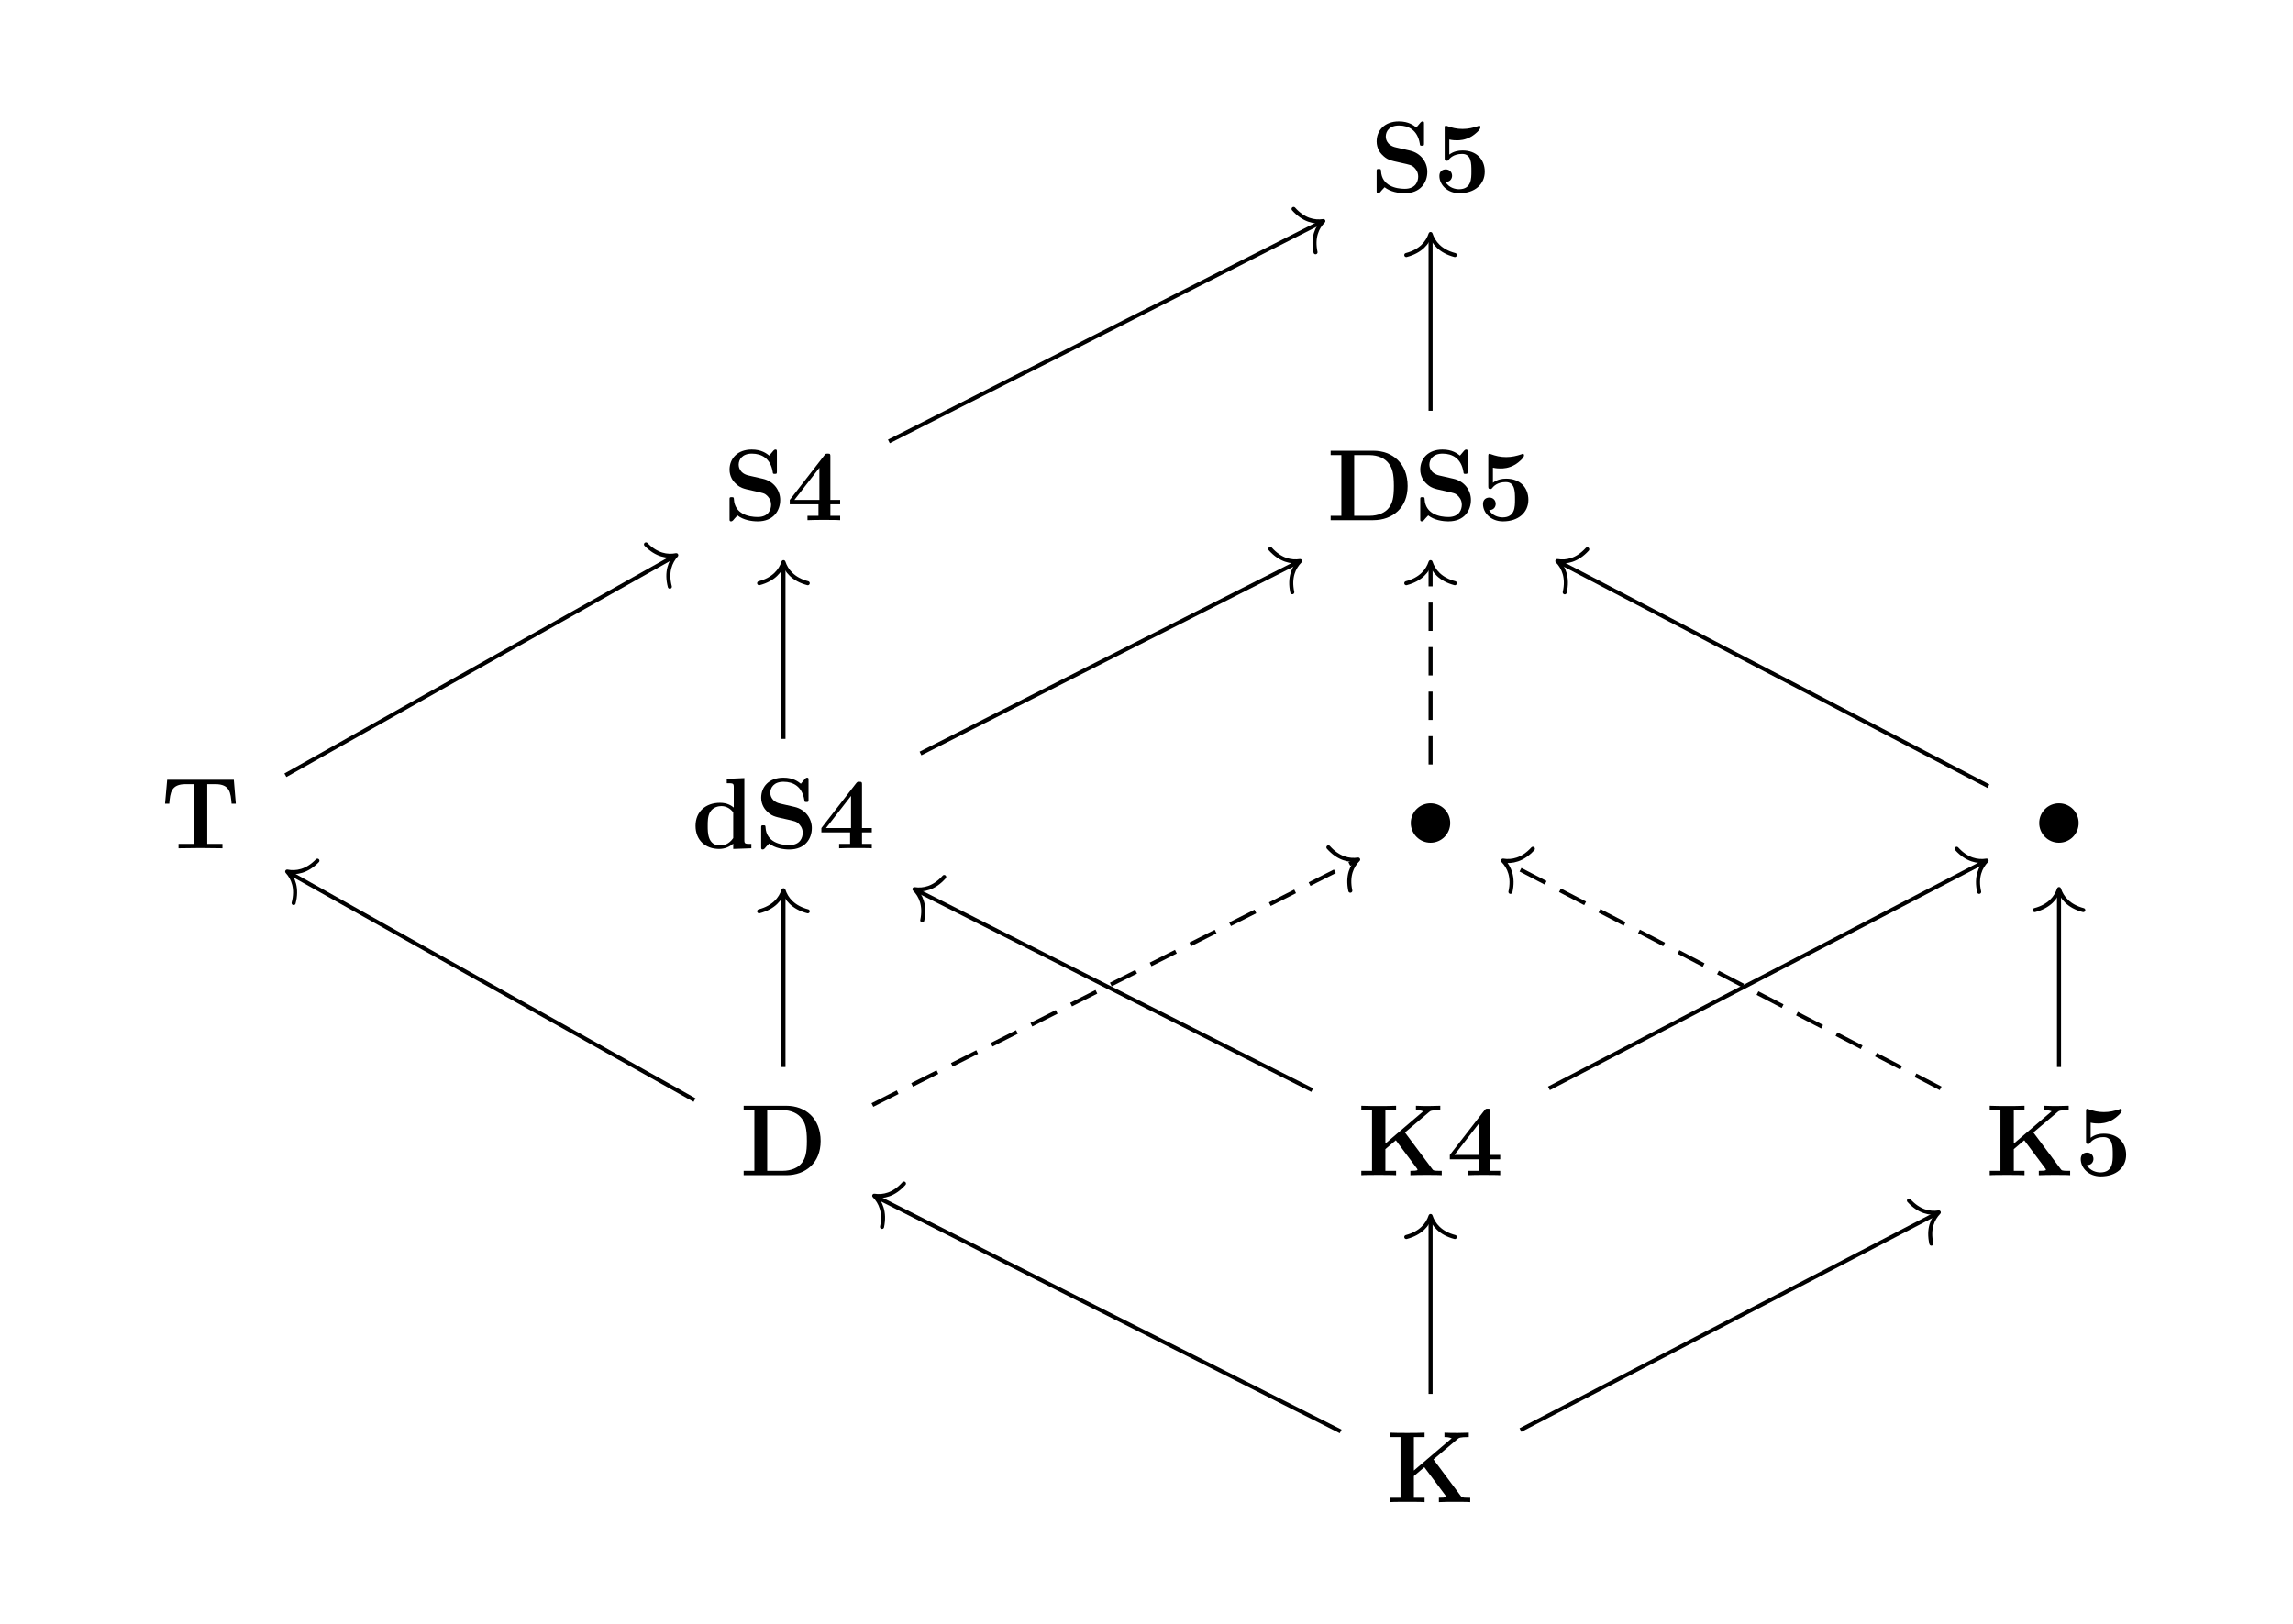
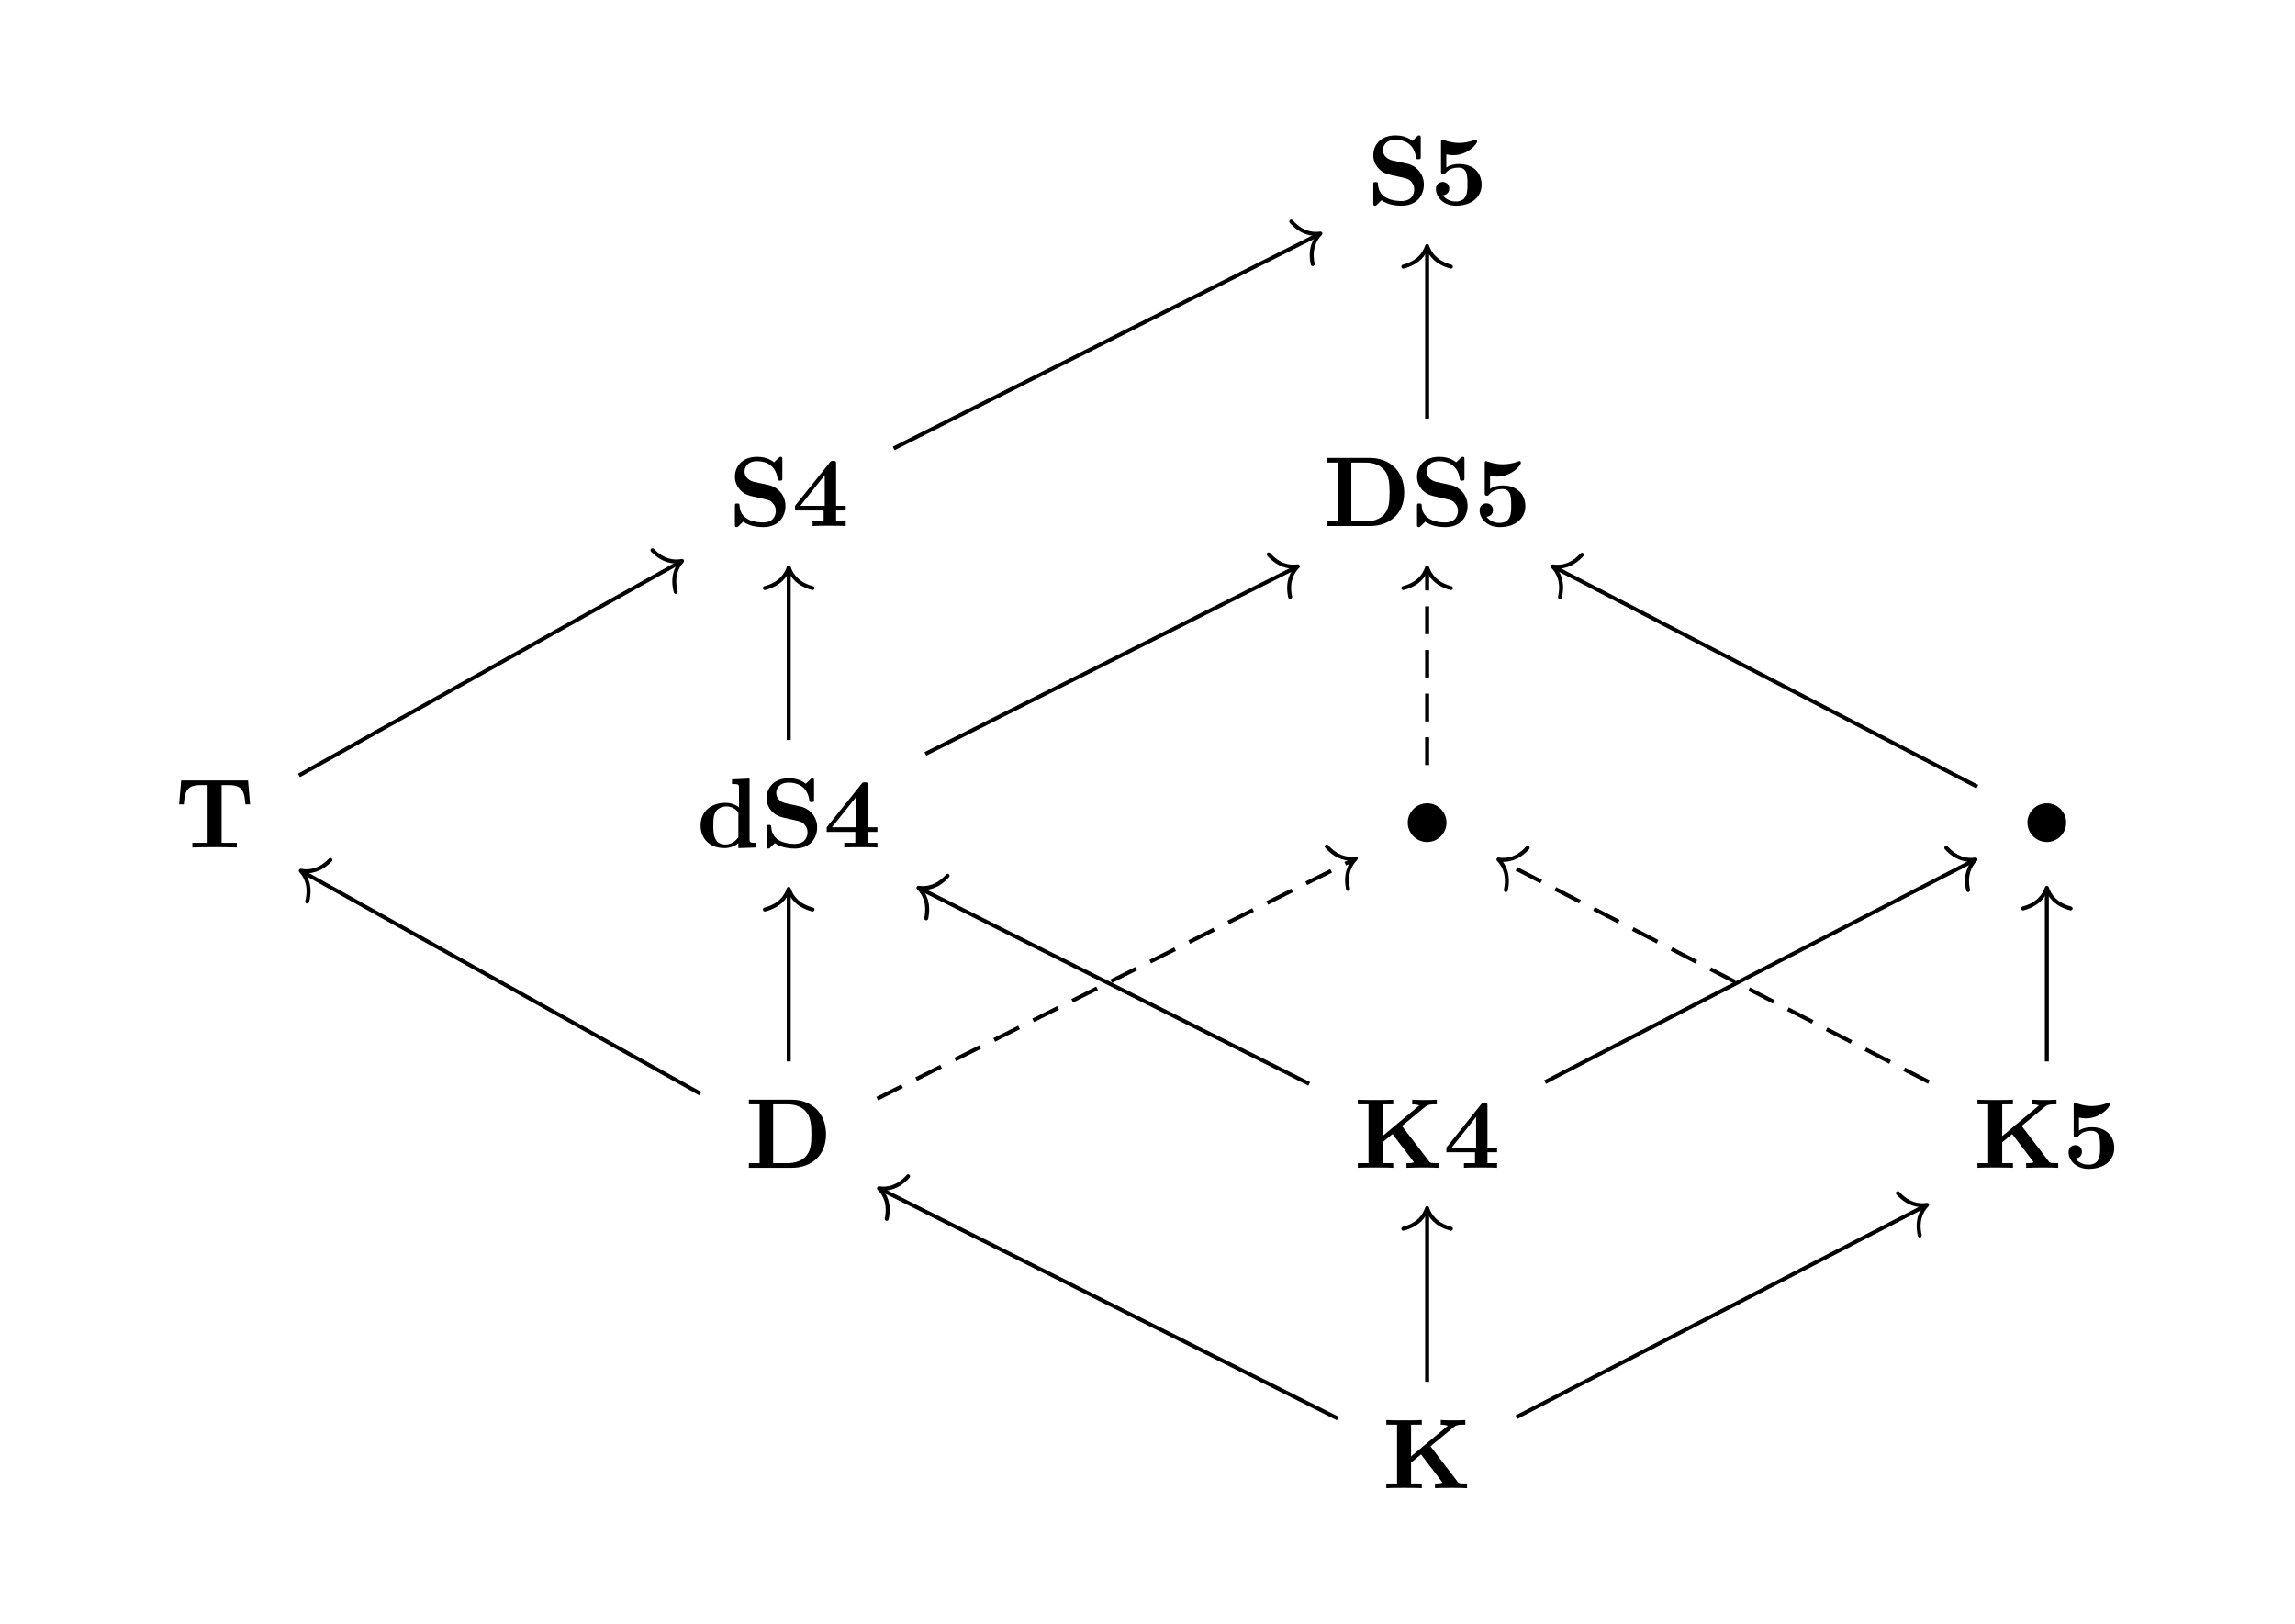
- <svg xmlns="http://www.w3.org/2000/svg" xmlns:xlink="http://www.w3.org/1999/xlink" width="270.85" height="191.81" viewBox="0 0 270.85 191.81">
+ <svg xmlns="http://www.w3.org/2000/svg" xmlns:xlink="http://www.w3.org/1999/xlink" width="230.53pt" height="163.09pt" viewBox="0 0 230.53 163.09" version="1.1">
  <defs>
    <g>
-       <g id="glyph-0-0">
-         <path d="M 6.719 -2.391 C 6.719 -3.516 5.969 -4.594 4.672 -4.891 L 3.031 -5.266 C 1.859 -5.516 1.812 -6.391 1.812 -6.547 C 1.812 -7.156 2.219 -7.859 3.375 -7.859 C 4.531 -7.859 5.562 -7.297 5.828 -5.734 C 5.859 -5.484 5.859 -5.469 6.078 -5.469 C 6.328 -5.469 6.328 -5.516 6.328 -5.781 L 6.328 -8.031 C 6.328 -8.266 6.328 -8.344 6.156 -8.344 C 6.078 -8.344 6.031 -8.328 5.922 -8.219 L 5.422 -7.625 C 5.109 -7.875 4.516 -8.344 3.359 -8.344 C 1.656 -8.344 0.734 -7.266 0.734 -5.969 C 0.734 -5.156 1.172 -4.609 1.344 -4.438 C 1.953 -3.812 2.297 -3.734 3.531 -3.469 C 4.734 -3.203 4.875 -3.172 5.141 -2.922 C 5.297 -2.766 5.641 -2.438 5.641 -1.828 C 5.641 -1.312 5.391 -0.375 4.047 -0.375 C 3 -0.375 1.344 -0.734 1.25 -2.469 C 1.234 -2.688 1.234 -2.719 0.984 -2.719 C 0.734 -2.719 0.734 -2.688 0.734 -2.422 L 0.734 -0.172 C 0.734 0.062 0.734 0.141 0.922 0.141 C 1 0.141 1.016 0.125 1.141 0.031 C 1.266 -0.109 1.375 -0.266 1.672 -0.562 C 2.359 -0.016 3.344 0.141 4.062 0.141 C 5.922 0.141 6.719 -1.125 6.719 -2.391 Z M 6.719 -2.391 " />
-       </g>
-       <g id="glyph-0-1">
-         <path d="M 6.031 -2.406 C 6.031 -3.859 5.047 -4.906 3.406 -4.906 C 2.922 -4.906 2.359 -4.812 1.844 -4.422 L 1.844 -6.203 C 2.25 -6.109 2.562 -6.109 2.75 -6.109 C 3.031 -6.109 3.719 -6.109 4.516 -6.594 C 4.891 -6.828 5.516 -7.359 5.516 -7.641 C 5.516 -7.703 5.516 -7.844 5.359 -7.844 C 5.359 -7.844 5.328 -7.844 5.219 -7.781 C 4.656 -7.594 4.078 -7.453 3.406 -7.453 C 2.719 -7.453 2.156 -7.594 1.594 -7.797 C 1.5 -7.812 1.469 -7.844 1.438 -7.844 C 1.297 -7.844 1.297 -7.719 1.297 -7.516 L 1.297 -4.047 C 1.297 -3.812 1.297 -3.688 1.531 -3.688 C 1.656 -3.688 1.672 -3.688 1.766 -3.812 C 1.906 -3.984 2.344 -4.5 3.359 -4.5 C 4.453 -4.5 4.453 -3.375 4.453 -2.438 C 4.453 -1.578 4.453 -0.328 2.984 -0.328 C 2.547 -0.328 1.797 -0.5 1.391 -1.188 C 2.016 -1.188 2.172 -1.656 2.172 -1.922 C 2.172 -2.359 1.859 -2.672 1.422 -2.672 C 1.062 -2.672 0.672 -2.469 0.672 -1.906 C 0.672 -0.859 1.609 0.141 3.031 0.141 C 4.875 0.141 6.031 -0.922 6.031 -2.406 Z M 6.031 -2.406 " />
-       </g>
-       <g id="glyph-0-2">
-         <path d="M 6.328 0 L 6.328 -0.516 L 5.172 -0.516 L 5.172 -1.875 L 6.328 -1.875 L 6.328 -2.391 L 5.172 -2.391 L 5.172 -7.516 C 5.172 -7.812 5.156 -7.859 4.859 -7.859 C 4.656 -7.859 4.625 -7.859 4.484 -7.688 L 0.375 -2.391 L 0.375 -1.875 L 3.766 -1.875 L 3.766 -0.516 L 2.469 -0.516 L 2.469 0 C 2.812 -0.031 4 -0.031 4.422 -0.031 C 4.828 -0.031 6.016 -0.031 6.328 0 Z M 3.875 -2.391 L 0.922 -2.391 L 3.875 -6.188 Z M 3.875 -2.391 " />
-       </g>
-       <g id="glyph-0-3">
-         <path d="M 9.547 -4.031 C 9.547 -6.734 7.734 -8.203 5.484 -8.203 L 0.453 -8.203 L 0.453 -7.688 L 1.719 -7.688 L 1.719 -0.516 L 0.453 -0.516 L 0.453 0 L 5.484 0 C 7.781 0 9.547 -1.469 9.547 -4.031 Z M 7.922 -4.047 C 7.922 -2.641 7.75 -2.016 7.328 -1.453 C 6.906 -0.906 6.109 -0.516 5.031 -0.516 L 3.234 -0.516 L 3.234 -7.688 L 5.031 -7.688 C 6.078 -7.688 6.906 -7.281 7.344 -6.656 C 7.703 -6.172 7.922 -5.578 7.922 -4.047 Z M 7.922 -4.047 " />
-       </g>
-       <g id="glyph-0-4">
-         <path d="M 8.844 -5.266 L 8.609 -8.094 L 0.734 -8.094 L 0.484 -5.266 L 0.984 -5.266 C 1.094 -6.562 1.188 -7.578 2.922 -7.578 L 3.891 -7.578 L 3.891 -0.516 L 2.078 -0.516 L 2.078 0 L 4.672 -0.031 L 7.266 0 L 7.266 -0.516 L 5.469 -0.516 L 5.469 -7.578 L 6.422 -7.578 C 8.141 -7.578 8.234 -6.578 8.344 -5.266 Z M 8.844 -5.266 " />
-       </g>
-       <g id="glyph-0-5">
-         <path d="M 7.047 0 L 7.047 -0.516 C 6.297 -0.516 6.219 -0.516 6.219 -0.984 L 6.219 -8.297 L 4.141 -8.203 L 4.141 -7.688 C 4.891 -7.688 4.969 -7.688 4.969 -7.219 L 4.969 -4.812 C 4.703 -5.031 4.188 -5.375 3.359 -5.375 C 1.656 -5.375 0.453 -4.328 0.453 -2.656 C 0.453 -0.938 1.641 0.078 3.234 0.078 C 3.891 0.078 4.453 -0.156 4.906 -0.547 L 4.906 0.078 Z M 4.906 -1.203 C 4.406 -0.484 3.797 -0.328 3.375 -0.328 C 1.891 -0.328 1.891 -1.844 1.891 -2.625 C 1.891 -3.188 1.891 -3.797 2.156 -4.25 C 2.516 -4.906 3.234 -4.984 3.5 -4.984 C 4 -4.984 4.516 -4.766 4.906 -4.25 Z M 4.906 -1.203 " />
-       </g>
-       <g id="glyph-0-6">
-         <path d="M 9.953 0 L 9.953 -0.516 L 9.641 -0.516 C 8.984 -0.516 8.938 -0.578 8.828 -0.734 L 5.609 -5.047 L 8.453 -7.453 C 8.609 -7.594 8.719 -7.688 9.781 -7.688 L 9.781 -8.203 L 8.5 -8.172 C 8.141 -8.172 7.203 -8.172 6.906 -8.203 L 6.906 -7.688 C 7.172 -7.688 7.453 -7.672 7.766 -7.547 L 3.297 -3.734 L 3.297 -7.688 L 4.562 -7.688 L 4.562 -8.203 C 4.219 -8.172 2.938 -8.172 2.516 -8.172 C 2.078 -8.172 0.797 -8.172 0.453 -8.203 L 0.453 -7.688 L 1.719 -7.688 L 1.719 -0.516 L 0.453 -0.516 L 0.453 0 C 0.797 -0.031 2.078 -0.031 2.516 -0.031 C 2.938 -0.031 4.219 -0.031 4.562 0 L 4.562 -0.516 L 3.297 -0.516 L 3.297 -3.078 L 4.531 -4.125 L 7.031 -0.781 C 7.047 -0.75 7.094 -0.688 7.094 -0.641 C 7.094 -0.516 6.516 -0.516 6.25 -0.516 L 6.25 0 C 6.641 -0.031 7.75 -0.031 8.203 -0.031 C 8.562 -0.031 9.688 -0.031 9.953 0 Z M 9.953 0 " />
-       </g>
-       <g id="glyph-1-0">
-         <path d="M 5.312 -2.984 C 5.312 -4.281 4.281 -5.312 2.984 -5.312 C 1.703 -5.312 0.656 -4.281 0.656 -2.984 C 0.656 -1.703 1.703 -0.656 2.984 -0.656 C 4.281 -0.656 5.312 -1.703 5.312 -2.984 Z M 5.312 -2.984 " />
-       </g>
+       <symbol overflow="visible" id="glyph0-0">
+         <path style="stroke:none;" d="" />
+       </symbol>
+       <symbol overflow="visible" id="glyph0-1">
+         <path style="stroke:none;" d="M 5.719 -2.031 C 5.719 -3.125 4.922 -3.938 4 -4.125 L 2.562 -4.438 C 2.156 -4.531 1.609 -4.859 1.609 -5.469 C 1.609 -5.906 1.891 -6.516 2.875 -6.516 C 3.672 -6.516 4.688 -6.188 4.922 -4.828 C 4.953 -4.578 4.953 -4.562 5.156 -4.562 C 5.406 -4.562 5.406 -4.609 5.406 -4.844 L 5.406 -6.672 C 5.406 -6.859 5.406 -6.953 5.219 -6.953 C 5.141 -6.953 5.141 -6.938 5.031 -6.844 L 4.578 -6.406 C 4 -6.859 3.344 -6.953 2.875 -6.953 C 1.359 -6.953 0.641 -5.984 0.641 -4.938 C 0.641 -4.297 0.969 -3.844 1.172 -3.625 C 1.672 -3.125 2 -3.062 3.094 -2.828 C 3.969 -2.625 4.141 -2.609 4.359 -2.391 C 4.5 -2.25 4.75 -1.984 4.75 -1.531 C 4.75 -1.047 4.5 -0.359 3.453 -0.359 C 2.703 -0.359 1.188 -0.562 1.109 -2.047 C 1.094 -2.219 1.094 -2.266 0.875 -2.266 C 0.641 -2.266 0.641 -2.219 0.641 -1.984 L 0.641 -0.172 C 0.641 0.016 0.641 0.109 0.812 0.109 C 0.906 0.109 0.922 0.094 1 0.016 L 1.469 -0.438 C 2.125 0.047 3.047 0.109 3.453 0.109 C 5.109 0.109 5.719 -1.016 5.719 -2.031 Z M 5.719 -2.031 " />
+       </symbol>
+       <symbol overflow="visible" id="glyph0-2">
+         <path style="stroke:none;" d="M 5.156 -2 C 5.156 -3.156 4.359 -4.078 2.891 -4.078 C 2.609 -4.078 2.078 -4.047 1.609 -3.734 L 1.609 -5.047 C 1.891 -5 2 -4.969 2.328 -4.969 C 3.781 -4.969 4.703 -6.094 4.703 -6.344 C 4.703 -6.422 4.688 -6.531 4.562 -6.531 C 4.531 -6.531 4.531 -6.531 4.422 -6.484 C 3.844 -6.266 3.312 -6.203 2.891 -6.203 C 2.141 -6.203 1.609 -6.406 1.344 -6.484 C 1.25 -6.516 1.25 -6.531 1.219 -6.531 C 1.078 -6.531 1.078 -6.422 1.078 -6.266 L 1.078 -3.344 C 1.078 -3.172 1.078 -3.047 1.297 -3.047 C 1.422 -3.047 1.453 -3.078 1.516 -3.156 C 1.906 -3.625 2.438 -3.719 2.844 -3.719 C 3.734 -3.719 3.734 -2.844 3.734 -2.047 C 3.734 -1.312 3.734 -0.312 2.547 -0.312 C 2.297 -0.312 1.672 -0.375 1.25 -0.938 C 1.609 -0.953 1.906 -1.203 1.906 -1.609 C 1.906 -2.141 1.469 -2.281 1.234 -2.281 C 1.094 -2.281 0.562 -2.188 0.562 -1.578 C 0.562 -0.734 1.344 0.109 2.578 0.109 C 4.172 0.109 5.156 -0.781 5.156 -2 Z M 5.156 -2 " />
+       </symbol>
+       <symbol overflow="visible" id="glyph0-3">
+         <path style="stroke:none;" d="M 5.406 0 L 5.406 -0.469 L 4.438 -0.469 L 4.438 -1.562 L 5.406 -1.562 L 5.406 -2.031 L 4.438 -2.031 L 4.438 -6.219 C 4.438 -6.484 4.422 -6.547 4.141 -6.547 C 3.922 -6.547 3.922 -6.531 3.797 -6.375 L 0.312 -2.031 L 0.312 -1.562 L 3.188 -1.562 L 3.188 -0.469 L 2.078 -0.469 L 2.078 0 C 2.453 -0.031 3.359 -0.031 3.781 -0.031 C 4.188 -0.031 5.047 -0.031 5.406 0 Z M 3.297 -2.031 L 0.844 -2.031 L 3.297 -5.109 Z M 3.297 -2.031 " />
+       </symbol>
+       <symbol overflow="visible" id="glyph0-4">
+         <path style="stroke:none;" d="M 8.141 -3.359 C 8.141 -5.547 6.656 -6.844 4.672 -6.844 L 0.391 -6.844 L 0.391 -6.375 L 1.469 -6.375 L 1.469 -0.469 L 0.391 -0.469 L 0.391 0 L 4.688 0 C 6.656 0 8.141 -1.219 8.141 -3.359 Z M 6.672 -3.375 C 6.672 -2.281 6.562 -1.75 6.234 -1.312 C 5.766 -0.625 4.891 -0.469 4.281 -0.469 L 2.828 -0.469 L 2.828 -6.375 L 4.281 -6.375 C 4.938 -6.375 5.766 -6.188 6.25 -5.484 C 6.594 -4.969 6.672 -4.297 6.672 -3.375 Z M 6.672 -3.375 " />
+       </symbol>
+       <symbol overflow="visible" id="glyph0-5">
+         <path style="stroke:none;" d="M 7.547 -4.328 L 7.344 -6.734 L 0.625 -6.734 L 0.422 -4.328 L 0.891 -4.328 C 0.984 -5.453 1.078 -6.266 2.516 -6.266 L 3.281 -6.266 L 3.281 -0.469 L 1.75 -0.469 L 1.75 0 C 2.297 -0.031 3.406 -0.031 3.984 -0.031 C 4.578 -0.031 5.688 -0.031 6.219 0 L 6.219 -0.469 L 4.688 -0.469 L 4.688 -6.266 L 5.453 -6.266 C 6.875 -6.266 6.984 -5.469 7.078 -4.328 Z M 7.547 -4.328 " />
+       </symbol>
+       <symbol overflow="visible" id="glyph0-6">
+         <path style="stroke:none;" d="M 5.984 0 L 5.984 -0.469 C 5.375 -0.469 5.297 -0.469 5.297 -0.859 L 5.297 -6.922 L 3.531 -6.844 L 3.531 -6.375 C 4.156 -6.375 4.234 -6.375 4.234 -5.984 L 4.234 -4.031 C 3.734 -4.422 3.203 -4.484 2.875 -4.484 C 1.422 -4.484 0.375 -3.609 0.375 -2.203 C 0.375 -0.891 1.297 0.062 2.766 0.062 C 3.375 0.062 3.859 -0.172 4.172 -0.422 L 4.172 0.062 Z M 4.172 -1.031 C 4.031 -0.844 3.625 -0.297 2.875 -0.297 C 1.656 -0.297 1.656 -1.5 1.656 -2.203 C 1.656 -2.688 1.656 -3.219 1.906 -3.609 C 2.203 -4.031 2.672 -4.125 2.984 -4.125 C 3.547 -4.125 3.953 -3.812 4.172 -3.516 Z M 4.172 -1.031 " />
+       </symbol>
+       <symbol overflow="visible" id="glyph0-7">
+         <path style="stroke:none;" d="M 8.5 0 L 8.5 -0.469 L 8.203 -0.469 C 7.672 -0.469 7.641 -0.516 7.531 -0.672 L 4.828 -4.203 L 7.234 -6.188 C 7.453 -6.375 7.859 -6.375 8.172 -6.375 L 8.328 -6.375 L 8.328 -6.844 C 7.938 -6.812 7.359 -6.812 7.312 -6.812 C 6.938 -6.812 6.219 -6.812 5.859 -6.844 L 5.859 -6.375 C 5.984 -6.375 6.188 -6.375 6.438 -6.312 C 6.594 -6.281 6.484 -6.297 6.562 -6.266 L 2.875 -3.188 L 2.875 -6.375 L 3.953 -6.375 L 3.953 -6.844 C 3.578 -6.812 2.609 -6.812 2.172 -6.812 C 1.75 -6.812 0.766 -6.812 0.391 -6.844 L 0.391 -6.375 L 1.469 -6.375 L 1.469 -0.469 L 0.391 -0.469 L 0.391 0 C 0.766 -0.031 1.75 -0.031 2.172 -0.031 C 2.609 -0.031 3.578 -0.031 3.953 0 L 3.953 -0.469 L 2.875 -0.469 L 2.875 -2.562 L 3.875 -3.391 L 5.938 -0.688 C 5.984 -0.625 5.984 -0.609 6.016 -0.547 C 5.828 -0.469 5.625 -0.469 5.281 -0.469 L 5.281 0 C 5.688 -0.031 6.594 -0.031 7.031 -0.031 C 7.438 -0.031 8.125 -0.031 8.5 0 Z M 8.5 0 " />
+       </symbol>
+       <symbol overflow="visible" id="glyph1-0">
+         <path style="stroke:none;" d="" />
+       </symbol>
+       <symbol overflow="visible" id="glyph1-1">
+         <path style="stroke:none;" d="M 4.438 -2.5 C 4.438 -3.562 3.562 -4.438 2.5 -4.438 C 1.422 -4.438 0.547 -3.562 0.547 -2.5 C 0.547 -1.422 1.422 -0.547 2.5 -0.547 C 3.562 -0.547 4.438 -1.422 4.438 -2.5 Z M 4.438 -2.5 " />
+       </symbol>
    </g>
  </defs>
-   <g fill="rgb(0%, 0%, 0%)" fill-opacity="1">
-     <use xlink:href="#glyph-0-0" x="161.876" y="22.687" />
-     <use xlink:href="#glyph-0-1" x="169.348" y="22.687" />
+   <g id="surface1">
+     <g style="fill:rgb(0%,0%,0%);fill-opacity:1;">
+       <use xlink:href="#glyph0-1" x="137.304" y="20.553" />
+       <use xlink:href="#glyph0-2" x="143.67" y="20.553" />
+     </g>
+     <g style="fill:rgb(0%,0%,0%);fill-opacity:1;">
+       <use xlink:href="#glyph0-1" x="73.18" y="52.839" />
+       <use xlink:href="#glyph0-3" x="79.546" y="52.839" />
+     </g>
+     <g style="fill:rgb(0%,0%,0%);fill-opacity:1;">
+       <use xlink:href="#glyph0-4" x="132.91" y="52.839" />
+       <use xlink:href="#glyph0-1" x="141.697" y="52.839" />
+       <use xlink:href="#glyph0-2" x="148.063" y="52.839" />
+     </g>
+     <g style="fill:rgb(0%,0%,0%);fill-opacity:1;">
+       <use xlink:href="#glyph0-5" x="17.573" y="85.125" />
+     </g>
+     <g style="fill:rgb(0%,0%,0%);fill-opacity:1;">
+       <use xlink:href="#glyph0-6" x="69.997" y="85.125" />
+       <use xlink:href="#glyph0-1" x="76.363" y="85.125" />
+       <use xlink:href="#glyph0-3" x="82.729" y="85.125" />
+     </g>
+     <g style="fill:rgb(0%,0%,0%);fill-opacity:1;">
+       <use xlink:href="#glyph1-1" x="140.86" y="85.125" />
+     </g>
+     <g style="fill:rgb(0%,0%,0%);fill-opacity:1;">
+       <use xlink:href="#glyph1-1" x="203.107" y="85.125" />
+     </g>
+     <g style="fill:rgb(0%,0%,0%);fill-opacity:1;">
+       <use xlink:href="#glyph0-4" x="74.833" y="117.301" />
+     </g>
+     <g style="fill:rgb(0%,0%,0%);fill-opacity:1;">
+       <use xlink:href="#glyph0-7" x="135.998" y="117.301" />
+       <use xlink:href="#glyph0-3" x="144.974" y="117.301" />
+     </g>
+     <g style="fill:rgb(0%,0%,0%);fill-opacity:1;">
+       <use xlink:href="#glyph0-7" x="198.245" y="117.301" />
+       <use xlink:href="#glyph0-2" x="207.221" y="117.301" />
+     </g>
+     <g style="fill:rgb(0%,0%,0%);fill-opacity:1;">
+       <use xlink:href="#glyph0-7" x="138.863" y="149.478" />
+     </g>
+     <path style="fill:none;stroke-width:0.399;stroke-linecap:butt;stroke-linejoin:miter;stroke:rgb(0%,0%,0%);stroke-opacity:1;stroke-miterlimit:10;" d="M 37.073 -60.801 L 78.139 -39.57 " transform="matrix(1,0,0,-1,115.263,81.543)" />
+     <path style="fill:none;stroke-width:0.399;stroke-linecap:round;stroke-linejoin:round;stroke:rgb(0%,0%,0%);stroke-opacity:1;stroke-miterlimit:10;" d="M -2.071 2.391 C -1.695 0.956 -0.85 0.277 0.001 0 C -0.852 -0.28 -1.695 -0.957 -2.071 -2.39 " transform="matrix(0.88824,-0.45926,-0.45926,-0.88824,193.5778,121.0201)" />
+     <path style="fill:none;stroke-width:0.399;stroke-linecap:butt;stroke-linejoin:miter;stroke:rgb(0%,0%,0%);stroke-opacity:1;stroke-miterlimit:10;" d="M 19.108 -60.937 L -26.794 -37.906 " transform="matrix(1,0,0,-1,115.263,81.543)" />
+     <path style="fill:none;stroke-width:0.399;stroke-linecap:round;stroke-linejoin:round;stroke:rgb(0%,0%,0%);stroke-opacity:1;stroke-miterlimit:10;" d="M -2.071 2.393 C -1.695 0.956 -0.849 0.279 -0.001 0.001 C -0.849 -0.277 -1.692 -0.957 -2.075 -2.39 " transform="matrix(-0.89374,-0.44847,-0.44847,0.89374,88.29253,119.3584)" />
+     <path style="fill:none;stroke-width:0.399;stroke-linecap:butt;stroke-linejoin:miter;stroke:rgb(0%,0%,0%);stroke-opacity:1;stroke-dasharray:2.79,1.594;stroke-miterlimit:10;" d="M -27.15 -28.812 L 20.749 -4.773 " transform="matrix(1,0,0,-1,115.263,81.543)" />
+     <path style="fill:none;stroke-width:0.399;stroke-linecap:round;stroke-linejoin:round;stroke:rgb(0%,0%,0%);stroke-opacity:1;stroke-miterlimit:10;" d="M -2.073 2.391 C -1.693 0.955 -0.852 0.279 0 0 C -0.853 -0.28 -1.694 -0.955 -2.073 -2.39 " transform="matrix(0.8937,-0.4485,-0.4485,-0.8937,136.1911,86.22694)" />
+     <path style="fill:none;stroke-width:0.399;stroke-linecap:butt;stroke-linejoin:miter;stroke:rgb(0%,0%,0%);stroke-opacity:1;stroke-dasharray:2.79,1.594;stroke-miterlimit:10;" d="M 78.491 -27.145 L 35.428 -4.883 " transform="matrix(1,0,0,-1,115.263,81.543)" />
+     <path style="fill:none;stroke-width:0.399;stroke-linecap:round;stroke-linejoin:round;stroke:rgb(0%,0%,0%);stroke-opacity:1;stroke-miterlimit:10;" d="M -2.073 2.389 C -1.693 0.958 -0.849 0.277 -0.001 -0.001 C -0.852 -0.278 -1.694 -0.955 -2.073 -2.391 " transform="matrix(-0.88824,-0.45926,-0.45926,0.88824,150.5139,86.33235)" />
+     <path style="fill:none;stroke-width:0.399;stroke-linecap:butt;stroke-linejoin:miter;stroke:rgb(0%,0%,0%);stroke-opacity:1;stroke-miterlimit:10;" d="M 16.245 -27.324 L -22.826 -7.719 " transform="matrix(1,0,0,-1,115.263,81.543)" />
+     <path style="fill:none;stroke-width:0.399;stroke-linecap:round;stroke-linejoin:round;stroke:rgb(0%,0%,0%);stroke-opacity:1;stroke-miterlimit:10;" d="M -2.073 2.39 C -1.694 0.954 -0.849 0.281 0 -0.001 C -0.848 -0.278 -1.693 -0.955 -2.074 -2.392 " transform="matrix(-0.89372,-0.44849,-0.44849,0.89372,92.25767,89.17267)" />
+     <path style="fill:none;stroke-width:0.399;stroke-linecap:butt;stroke-linejoin:miter;stroke:rgb(0%,0%,0%);stroke-opacity:1;stroke-miterlimit:10;" d="M -22.31 5.816 L 14.928 24.566 " transform="matrix(1,0,0,-1,115.263,81.543)" />
+     <path style="fill:none;stroke-width:0.399;stroke-linecap:round;stroke-linejoin:round;stroke:rgb(0%,0%,0%);stroke-opacity:1;stroke-miterlimit:10;" d="M -2.073 2.39 C -1.692 0.957 -0.849 0.278 -0 -0 C -0.85 -0.281 -1.694 -0.958 -2.07 -2.391 " transform="matrix(0.89313,-0.4497,-0.4497,-0.89313,130.3674,56.88655)" />
+     <path style="fill:none;stroke-width:0.399;stroke-linecap:butt;stroke-linejoin:miter;stroke:rgb(0%,0%,0%);stroke-opacity:1;stroke-miterlimit:10;" d="M 83.354 2.527 L 40.878 24.563 " transform="matrix(1,0,0,-1,115.263,81.543)" />
+     <path style="fill:none;stroke-width:0.399;stroke-linecap:round;stroke-linejoin:round;stroke:rgb(0%,0%,0%);stroke-opacity:1;stroke-miterlimit:10;" d="M -2.071 2.392 C -1.695 0.954 -0.851 0.278 0 0.002 C -0.848 -0.279 -1.694 -0.956 -2.071 -2.392 " transform="matrix(-0.88763,-0.46042,-0.46042,0.88763,155.9624,56.88869)" />
+     <path style="fill:none;stroke-width:0.399;stroke-linecap:butt;stroke-linejoin:miter;stroke:rgb(0%,0%,0%);stroke-opacity:1;stroke-miterlimit:10;" d="M 39.936 -27.145 L 82.999 -4.883 " transform="matrix(1,0,0,-1,115.263,81.543)" />
+     <path style="fill:none;stroke-width:0.399;stroke-linecap:round;stroke-linejoin:round;stroke:rgb(0%,0%,0%);stroke-opacity:1;stroke-miterlimit:10;" d="M -2.073 2.391 C -1.694 0.955 -0.852 0.278 0.002 -0.001 C -0.849 -0.277 -1.694 -0.958 -2.073 -2.389 " transform="matrix(0.88824,-0.45926,-0.45926,-0.88824,198.4396,86.33235)" />
+     <path style="fill:none;stroke-width:0.399;stroke-linecap:butt;stroke-linejoin:miter;stroke:rgb(0%,0%,0%);stroke-opacity:1;stroke-dasharray:2.79,1.594;stroke-miterlimit:10;" d="M 28.089 4.699 L 28.089 24.348 " transform="matrix(1,0,0,-1,115.263,81.543)" />
+     <path style="fill:none;stroke-width:0.399;stroke-linecap:round;stroke-linejoin:round;stroke:rgb(0%,0%,0%);stroke-opacity:1;stroke-miterlimit:10;" d="M -2.074 2.392 C -1.695 0.955 -0.851 0.279 0 0.001 C -0.851 -0.28 -1.695 -0.956 -2.074 -2.389 " transform="matrix(0,-1,-1,0,143.3531,56.99619)" />
+     <path style="fill:none;stroke-width:0.399;stroke-linecap:butt;stroke-linejoin:miter;stroke:rgb(0%,0%,0%);stroke-opacity:1;stroke-miterlimit:10;" d="M 28.089 39.496 L 28.089 56.633 " transform="matrix(1,0,0,-1,115.263,81.543)" />
+     <path style="fill:none;stroke-width:0.399;stroke-linecap:round;stroke-linejoin:round;stroke:rgb(0%,0%,0%);stroke-opacity:1;stroke-miterlimit:10;" d="M -2.071 2.392 C -1.693 0.955 -0.849 0.279 -0.001 0.001 C -0.849 -0.28 -1.693 -0.956 -2.071 -2.389 " transform="matrix(0,-1,-1,0,143.3531,24.70981)" />
+     <path style="fill:none;stroke-width:0.399;stroke-linecap:butt;stroke-linejoin:miter;stroke:rgb(0%,0%,0%);stroke-opacity:1;stroke-miterlimit:10;" d="M 90.339 -25.074 L 90.339 -7.828 " transform="matrix(1,0,0,-1,115.263,81.543)" />
+     <path style="fill:none;stroke-width:0.399;stroke-linecap:round;stroke-linejoin:round;stroke:rgb(0%,0%,0%);stroke-opacity:1;stroke-miterlimit:10;" d="M -2.073 2.39 C -1.694 0.956 -0.85 0.28 0.001 -0.001 C -0.85 -0.278 -1.694 -0.958 -2.073 -2.392 " transform="matrix(0,-1,-1,0,205.6005,89.17299)" />
+     <path style="fill:none;stroke-width:0.399;stroke-linecap:butt;stroke-linejoin:miter;stroke:rgb(0%,0%,0%);stroke-opacity:1;stroke-miterlimit:10;" d="M -36.036 -25.074 L -36.036 -7.937 " transform="matrix(1,0,0,-1,115.263,81.543)" />
+     <path style="fill:none;stroke-width:0.399;stroke-linecap:round;stroke-linejoin:round;stroke:rgb(0%,0%,0%);stroke-opacity:1;stroke-miterlimit:10;" d="M -2.073 2.392 C -1.694 0.958 -0.85 0.278 0.001 0.001 C -0.85 -0.28 -1.694 -0.956 -2.073 -2.39 " transform="matrix(0,-1,-1,0,79.22766,89.28256)" />
+     <path style="fill:none;stroke-width:0.399;stroke-linecap:butt;stroke-linejoin:miter;stroke:rgb(0%,0%,0%);stroke-opacity:1;stroke-miterlimit:10;" d="M 28.089 -57.25 L 28.089 -40.008 " transform="matrix(1,0,0,-1,115.263,81.543)" />
+     <path style="fill:none;stroke-width:0.399;stroke-linecap:round;stroke-linejoin:round;stroke:rgb(0%,0%,0%);stroke-opacity:1;stroke-miterlimit:10;" d="M -2.072 2.392 C -1.693 0.955 -0.849 0.279 -0.002 0.001 C -0.849 -0.28 -1.693 -0.956 -2.072 -2.389 " transform="matrix(0,-1,-1,0,143.3531,121.3498)" />
+     <path style="fill:none;stroke-width:0.399;stroke-linecap:butt;stroke-linejoin:miter;stroke:rgb(0%,0%,0%);stroke-opacity:1;stroke-miterlimit:10;" d="M -36.036 7.211 L -36.036 24.348 " transform="matrix(1,0,0,-1,115.263,81.543)" />
+     <path style="fill:none;stroke-width:0.399;stroke-linecap:round;stroke-linejoin:round;stroke:rgb(0%,0%,0%);stroke-opacity:1;stroke-miterlimit:10;" d="M -2.074 2.392 C -1.695 0.958 -0.851 0.278 0 0.001 C -0.851 -0.28 -1.695 -0.956 -2.074 -2.39 " transform="matrix(0,-1,-1,0,79.22766,56.99619)" />
+     <path style="fill:none;stroke-width:0.399;stroke-linecap:butt;stroke-linejoin:miter;stroke:rgb(0%,0%,0%);stroke-opacity:1;stroke-miterlimit:10;" d="M -25.493 36.5 L 17.194 57.996 " transform="matrix(1,0,0,-1,115.263,81.543)" />
+     <path style="fill:none;stroke-width:0.399;stroke-linecap:round;stroke-linejoin:round;stroke:rgb(0%,0%,0%);stroke-opacity:1;stroke-miterlimit:10;" d="M -2.074 2.391 C -1.694 0.957 -0.85 0.279 -0.002 0.001 C -0.851 -0.28 -1.695 -0.957 -2.072 -2.391 " transform="matrix(0.89311,-0.44972,-0.44972,-0.89311,132.6345,23.45676)" />
+     <path style="fill:none;stroke-width:0.399;stroke-linecap:butt;stroke-linejoin:miter;stroke:rgb(0%,0%,0%);stroke-opacity:1;stroke-miterlimit:10;" d="M -85.228 3.656 L -46.923 25.102 " transform="matrix(1,0,0,-1,115.263,81.543)" />
+     <path style="fill:none;stroke-width:0.399;stroke-linecap:round;stroke-linejoin:round;stroke:rgb(0%,0%,0%);stroke-opacity:1;stroke-miterlimit:10;" d="M -2.07 2.392 C -1.696 0.956 -0.848 0.279 -0.001 0.002 C -0.852 -0.278 -1.693 -0.958 -2.072 -2.393 " transform="matrix(0.87248,-0.48854,-0.48854,-0.87248,68.51321,56.34502)" />
+     <path style="fill:none;stroke-width:0.399;stroke-linecap:butt;stroke-linejoin:miter;stroke:rgb(0%,0%,0%);stroke-opacity:1;stroke-miterlimit:10;" d="M -44.923 -28.309 L -84.88 -6.016 " transform="matrix(1,0,0,-1,115.263,81.543)" />
+     <path style="fill:none;stroke-width:0.399;stroke-linecap:round;stroke-linejoin:round;stroke:rgb(0%,0%,0%);stroke-opacity:1;stroke-miterlimit:10;" d="M -2.073 2.391 C -1.693 0.957 -0.849 0.278 -0.001 -0 C -0.852 -0.278 -1.694 -0.958 -2.071 -2.39 " transform="matrix(-0.87321,-0.48726,-0.48726,0.87321,30.21043,87.46072)" />
  </g>
-   <g fill="rgb(0%, 0%, 0%)" fill-opacity="1">
-     <use xlink:href="#glyph-0-0" x="85.44" y="61.454" />
-     <use xlink:href="#glyph-0-2" x="92.912" y="61.454" />
-   </g>
-   <g fill="rgb(0%, 0%, 0%)" fill-opacity="1">
-     <use xlink:href="#glyph-0-3" x="156.723" y="61.454" />
-     <use xlink:href="#glyph-0-0" x="167.028" y="61.454" />
-     <use xlink:href="#glyph-0-1" x="174.5" y="61.454" />
-   </g>
-   <g fill="rgb(0%, 0%, 0%)" fill-opacity="1">
-     <use xlink:href="#glyph-0-4" x="19.01" y="100.221" />
-   </g>
-   <g fill="rgb(0%, 0%, 0%)" fill-opacity="1">
-     <use xlink:href="#glyph-0-5" x="81.704" y="100.221" />
-     <use xlink:href="#glyph-0-0" x="89.176" y="100.221" />
-     <use xlink:href="#glyph-0-2" x="96.648" y="100.221" />
-   </g>
-   <g fill="rgb(0%, 0%, 0%)" fill-opacity="1">
-     <use xlink:href="#glyph-1-0" x="165.988" y="100.221" />
-   </g>
-   <g fill="rgb(0%, 0%, 0%)" fill-opacity="1">
-     <use xlink:href="#glyph-1-0" x="240.217" y="100.221" />
-   </g>
-   <g fill="rgb(0%, 0%, 0%)" fill-opacity="1">
-     <use xlink:href="#glyph-0-3" x="87.388" y="138.845" />
-   </g>
-   <g fill="rgb(0%, 0%, 0%)" fill-opacity="1">
-     <use xlink:href="#glyph-0-6" x="160.345" y="138.845" />
-     <use xlink:href="#glyph-0-2" x="170.878" y="138.845" />
-   </g>
-   <g fill="rgb(0%, 0%, 0%)" fill-opacity="1">
-     <use xlink:href="#glyph-0-6" x="234.574" y="138.845" />
-     <use xlink:href="#glyph-0-1" x="245.107" y="138.845" />
-   </g>
-   <g fill="rgb(0%, 0%, 0%)" fill-opacity="1">
-     <use xlink:href="#glyph-0-6" x="163.711" y="177.469" />
-   </g>
-   <path fill="none" stroke-width="0.478" stroke-linecap="butt" stroke-linejoin="miter" stroke="rgb(0%, 0%, 0%)" stroke-opacity="1" stroke-miterlimit="10" d="M 44.172 -73.052 L 93.375 -47.443 " transform="matrix(1, 0, 0, -1, 135.426, 95.905)" />
-   <path fill="none" stroke-width="0.478" stroke-linecap="round" stroke-linejoin="round" stroke="rgb(0%, 0%, 0%)" stroke-opacity="1" stroke-miterlimit="10" d="M -2.485 2.869 C -2.033 1.15 -1.02 0.337 -0.002 0 C -1.021 -0.333 -2.032 -1.15 -2.486 -2.869 " transform="matrix(0.887, -0.46165, -0.46165, -0.887, 229.0135, 143.2377)" />
-   <path fill="none" stroke-width="0.478" stroke-linecap="butt" stroke-linejoin="miter" stroke="rgb(0%, 0%, 0%)" stroke-opacity="1" stroke-miterlimit="10" d="M 22.933 -73.212 L -31.953 -45.474 " transform="matrix(1, 0, 0, -1, 135.426, 95.905)" />
-   <path fill="none" stroke-width="0.478" stroke-linecap="round" stroke-linejoin="round" stroke="rgb(0%, 0%, 0%)" stroke-opacity="1" stroke-miterlimit="10" d="M -2.488 2.868 C -2.03 1.148 -1.021 0.336 -0.001 -0.002 C -1.019 -0.333 -2.031 -1.146 -2.487 -2.869 " transform="matrix(-0.89247, -0.451, -0.451, 0.89247, 103.2604, 141.2709)" />
-   <path fill="none" stroke-width="0.478" stroke-linecap="butt" stroke-linejoin="miter" stroke="rgb(0%, 0%, 0%)" stroke-opacity="1" stroke-dasharray="3.347 1.913" stroke-miterlimit="10" d="M -32.379 -34.646 L 24.785 -5.755 " transform="matrix(1, 0, 0, -1, 135.426, 95.905)" />
-   <path fill="none" stroke-width="0.478" stroke-linecap="round" stroke-linejoin="round" stroke="rgb(0%, 0%, 0%)" stroke-opacity="1" stroke-miterlimit="10" d="M -2.487 2.871 C -2.031 1.148 -1.02 0.335 0.001 -0.002 C -1.021 -0.334 -2.033 -1.149 -2.485 -2.868 " transform="matrix(0.89246, -0.45105, -0.45105, -0.89246, 160.4244, 101.5536)" />
-   <path fill="none" stroke-width="0.478" stroke-linecap="butt" stroke-linejoin="miter" stroke="rgb(0%, 0%, 0%)" stroke-opacity="1" stroke-dasharray="3.347 1.913" stroke-miterlimit="10" d="M 93.801 -32.681 L 42.316 -5.884 " transform="matrix(1, 0, 0, -1, 135.426, 95.905)" />
-   <path fill="none" stroke-width="0.478" stroke-linecap="round" stroke-linejoin="round" stroke="rgb(0%, 0%, 0%)" stroke-opacity="1" stroke-miterlimit="10" d="M -2.487 2.867 C -2.033 1.148 -1.02 0.337 0 0 C -1.018 -0.336 -2.032 -1.146 -2.487 -2.871 " transform="matrix(-0.887, -0.46169, -0.46169, 0.887, 177.5315, 101.6794)" />
-   <path fill="none" stroke-width="0.478" stroke-linecap="butt" stroke-linejoin="miter" stroke="rgb(0%, 0%, 0%)" stroke-opacity="1" stroke-miterlimit="10" d="M 19.57 -32.888 L -27.199 -9.255 " transform="matrix(1, 0, 0, -1, 135.426, 95.905)" />
-   <path fill="none" stroke-width="0.478" stroke-linecap="round" stroke-linejoin="round" stroke="rgb(0%, 0%, 0%)" stroke-opacity="1" stroke-miterlimit="10" d="M -2.487 2.87 C -2.032 1.148 -1.021 0.333 0.001 -0 C -1.02 -0.336 -2.033 -1.146 -2.489 -2.869 " transform="matrix(-0.89249, -0.45099, -0.45099, 0.89249, 108.0122, 105.0513)" />
-   <path fill="none" stroke-width="0.478" stroke-linecap="butt" stroke-linejoin="miter" stroke="rgb(0%, 0%, 0%)" stroke-opacity="1" stroke-miterlimit="10" d="M -26.696 6.882 L 17.926 29.514 " transform="matrix(1, 0, 0, -1, 135.426, 95.905)" />
-   <path fill="none" stroke-width="0.478" stroke-linecap="round" stroke-linejoin="round" stroke="rgb(0%, 0%, 0%)" stroke-opacity="1" stroke-miterlimit="10" d="M -2.488 2.868 C -2.033 1.148 -1.018 0.335 -0.001 -0.001 C -1.02 -0.334 -2.032 -1.147 -2.486 -2.871 " transform="matrix(0.8918, -0.45233, -0.45233, -0.8918, 153.563, 66.28401)" />
-   <path fill="none" stroke-width="0.478" stroke-linecap="butt" stroke-linejoin="miter" stroke="rgb(0%, 0%, 0%)" stroke-opacity="1" stroke-miterlimit="10" d="M 99.441 3.026 L 48.742 29.507 " transform="matrix(1, 0, 0, -1, 135.426, 95.905)" />
-   <path fill="none" stroke-width="0.478" stroke-linecap="round" stroke-linejoin="round" stroke="rgb(0%, 0%, 0%)" stroke-opacity="1" stroke-miterlimit="10" d="M -2.485 2.87 C -2.032 1.15 -1.019 0.334 0.002 -0.001 C -1.018 -0.335 -2.031 -1.146 -2.488 -2.87 " transform="matrix(-0.88632, -0.46294, -0.46294, 0.88632, 183.9543, 66.28653)" />
-   <path fill="none" stroke-width="0.478" stroke-linecap="butt" stroke-linejoin="miter" stroke="rgb(0%, 0%, 0%)" stroke-opacity="1" stroke-miterlimit="10" d="M 47.535 -32.681 L 99.019 -5.884 " transform="matrix(1, 0, 0, -1, 135.426, 95.905)" />
-   <path fill="none" stroke-width="0.478" stroke-linecap="round" stroke-linejoin="round" stroke="rgb(0%, 0%, 0%)" stroke-opacity="1" stroke-miterlimit="10" d="M -2.487 2.871 C -2.033 1.146 -1.019 0.336 -0 -0 C -1.021 -0.336 -2.033 -1.148 -2.484 -2.869 " transform="matrix(0.887, -0.46169, -0.46169, -0.887, 234.6564, 101.6794)" />
-   <path fill="none" stroke-width="0.478" stroke-linecap="butt" stroke-linejoin="miter" stroke="rgb(0%, 0%, 0%)" stroke-opacity="1" stroke-dasharray="3.347 1.913" stroke-miterlimit="10" d="M 33.554 5.585 L 33.554 29.253 " transform="matrix(1, 0, 0, -1, 135.426, 95.905)" />
-   <path fill="none" stroke-width="0.478" stroke-linecap="round" stroke-linejoin="round" stroke="rgb(0%, 0%, 0%)" stroke-opacity="1" stroke-miterlimit="10" d="M -2.487 2.869 C -2.034 1.147 -1.019 0.334 0.001 -0.002 C -1.019 -0.334 -2.034 -1.146 -2.487 -2.869 " transform="matrix(0, -1, -1, 0, 168.9786, 66.41495)" />
-   <path fill="none" stroke-width="0.478" stroke-linecap="butt" stroke-linejoin="miter" stroke="rgb(0%, 0%, 0%)" stroke-opacity="1" stroke-miterlimit="10" d="M 33.554 47.374 L 33.554 68.018 " transform="matrix(1, 0, 0, -1, 135.426, 95.905)" />
-   <path fill="none" stroke-width="0.478" stroke-linecap="round" stroke-linejoin="round" stroke="rgb(0%, 0%, 0%)" stroke-opacity="1" stroke-miterlimit="10" d="M -2.485 2.869 C -2.032 1.147 -1.021 0.334 -0.001 -0.002 C -1.021 -0.334 -2.032 -1.146 -2.485 -2.869 " transform="matrix(0, -1, -1, 0, 168.9786, 27.64736)" />
-   <path fill="none" stroke-width="0.478" stroke-linecap="butt" stroke-linejoin="miter" stroke="rgb(0%, 0%, 0%)" stroke-opacity="1" stroke-miterlimit="10" d="M 107.785 -30.161 L 107.785 -9.372 " transform="matrix(1, 0, 0, -1, 135.426, 95.905)" />
-   <path fill="none" stroke-width="0.478" stroke-linecap="round" stroke-linejoin="round" stroke="rgb(0%, 0%, 0%)" stroke-opacity="1" stroke-miterlimit="10" d="M -2.488 2.869 C -2.031 1.147 -1.02 0.334 0 -0.002 C -1.02 -0.334 -2.031 -1.146 -2.488 -2.869 " transform="matrix(0, -1, -1, 0, 243.2093, 105.0391)" />
-   <path fill="none" stroke-width="0.478" stroke-linecap="butt" stroke-linejoin="miter" stroke="rgb(0%, 0%, 0%)" stroke-opacity="1" stroke-miterlimit="10" d="M -42.883 -30.161 L -42.883 -9.517 " transform="matrix(1, 0, 0, -1, 135.426, 95.905)" />
-   <path fill="none" stroke-width="0.478" stroke-linecap="round" stroke-linejoin="round" stroke="rgb(0%, 0%, 0%)" stroke-opacity="1" stroke-miterlimit="10" d="M -2.485 2.87 C -2.032 1.148 -1.021 0.335 -0.001 -0.001 C -1.021 -0.337 -2.032 -1.149 -2.485 -2.868 " transform="matrix(0, -1, -1, 0, 92.54224, 105.1825)" />
-   <path fill="none" stroke-width="0.478" stroke-linecap="butt" stroke-linejoin="miter" stroke="rgb(0%, 0%, 0%)" stroke-opacity="1" stroke-miterlimit="10" d="M 33.554 -68.782 L 33.554 -47.997 " transform="matrix(1, 0, 0, -1, 135.426, 95.905)" />
-   <path fill="none" stroke-width="0.478" stroke-linecap="round" stroke-linejoin="round" stroke="rgb(0%, 0%, 0%)" stroke-opacity="1" stroke-miterlimit="10" d="M -2.485 2.869 C -2.032 1.147 -1.02 0.334 -0.001 -0.002 C -1.02 -0.334 -2.032 -1.146 -2.485 -2.869 " transform="matrix(0, -1, -1, 0, 168.9786, 143.6632)" />
-   <path fill="none" stroke-width="0.478" stroke-linecap="butt" stroke-linejoin="miter" stroke="rgb(0%, 0%, 0%)" stroke-opacity="1" stroke-miterlimit="10" d="M -42.883 8.608 L -42.883 29.253 " transform="matrix(1, 0, 0, -1, 135.426, 95.905)" />
-   <path fill="none" stroke-width="0.478" stroke-linecap="round" stroke-linejoin="round" stroke="rgb(0%, 0%, 0%)" stroke-opacity="1" stroke-miterlimit="10" d="M -2.487 2.87 C -2.034 1.148 -1.019 0.335 0.001 -0.001 C -1.019 -0.337 -2.034 -1.149 -2.487 -2.868 " transform="matrix(0, -1, -1, 0, 92.54224, 66.41495)" />
-   <path fill="none" stroke-width="0.478" stroke-linecap="butt" stroke-linejoin="miter" stroke="rgb(0%, 0%, 0%)" stroke-opacity="1" stroke-miterlimit="10" d="M -30.43 43.753 L 20.672 69.678 " transform="matrix(1, 0, 0, -1, 135.426, 95.905)" />
-   <path fill="none" stroke-width="0.478" stroke-linecap="round" stroke-linejoin="round" stroke="rgb(0%, 0%, 0%)" stroke-opacity="1" stroke-miterlimit="10" d="M -2.487 2.868 C -2.032 1.148 -1.02 0.336 -0 -0.001 C -1.019 -0.335 -2.032 -1.148 -2.489 -2.87 " transform="matrix(0.89178, -0.45236, -0.45236, -0.89178, 156.312, 26.11972)" />
-   <path fill="none" stroke-width="0.478" stroke-linecap="butt" stroke-linejoin="miter" stroke="rgb(0%, 0%, 0%)" stroke-opacity="1" stroke-miterlimit="10" d="M -101.715 4.315 L -55.754 30.198 " transform="matrix(1, 0, 0, -1, 135.426, 95.905)" />
-   <path fill="none" stroke-width="0.478" stroke-linecap="round" stroke-linejoin="round" stroke="rgb(0%, 0%, 0%)" stroke-opacity="1" stroke-miterlimit="10" d="M -2.488 2.869 C -2.033 1.147 -1.02 0.334 -0.001 0.002 C -1.019 -0.334 -2.034 -1.148 -2.488 -2.87 " transform="matrix(0.87129, -0.49063, -0.49063, -0.87129, 79.88048, 65.59157)" />
-   <path fill="none" stroke-width="0.478" stroke-linecap="butt" stroke-linejoin="miter" stroke="rgb(0%, 0%, 0%)" stroke-opacity="1" stroke-miterlimit="10" d="M -53.387 -34.064 L -101.297 -7.185 " transform="matrix(1, 0, 0, -1, 135.426, 95.905)" />
-   <path fill="none" stroke-width="0.478" stroke-linecap="round" stroke-linejoin="round" stroke="rgb(0%, 0%, 0%)" stroke-opacity="1" stroke-miterlimit="10" d="M -2.486 2.871 C -2.034 1.148 -1.018 0.335 -0.002 0 C -1.019 -0.334 -2.032 -1.148 -2.487 -2.868 " transform="matrix(-0.87207, -0.48929, -0.48929, 0.87207, 33.92054, 102.9718)" />
</svg>
